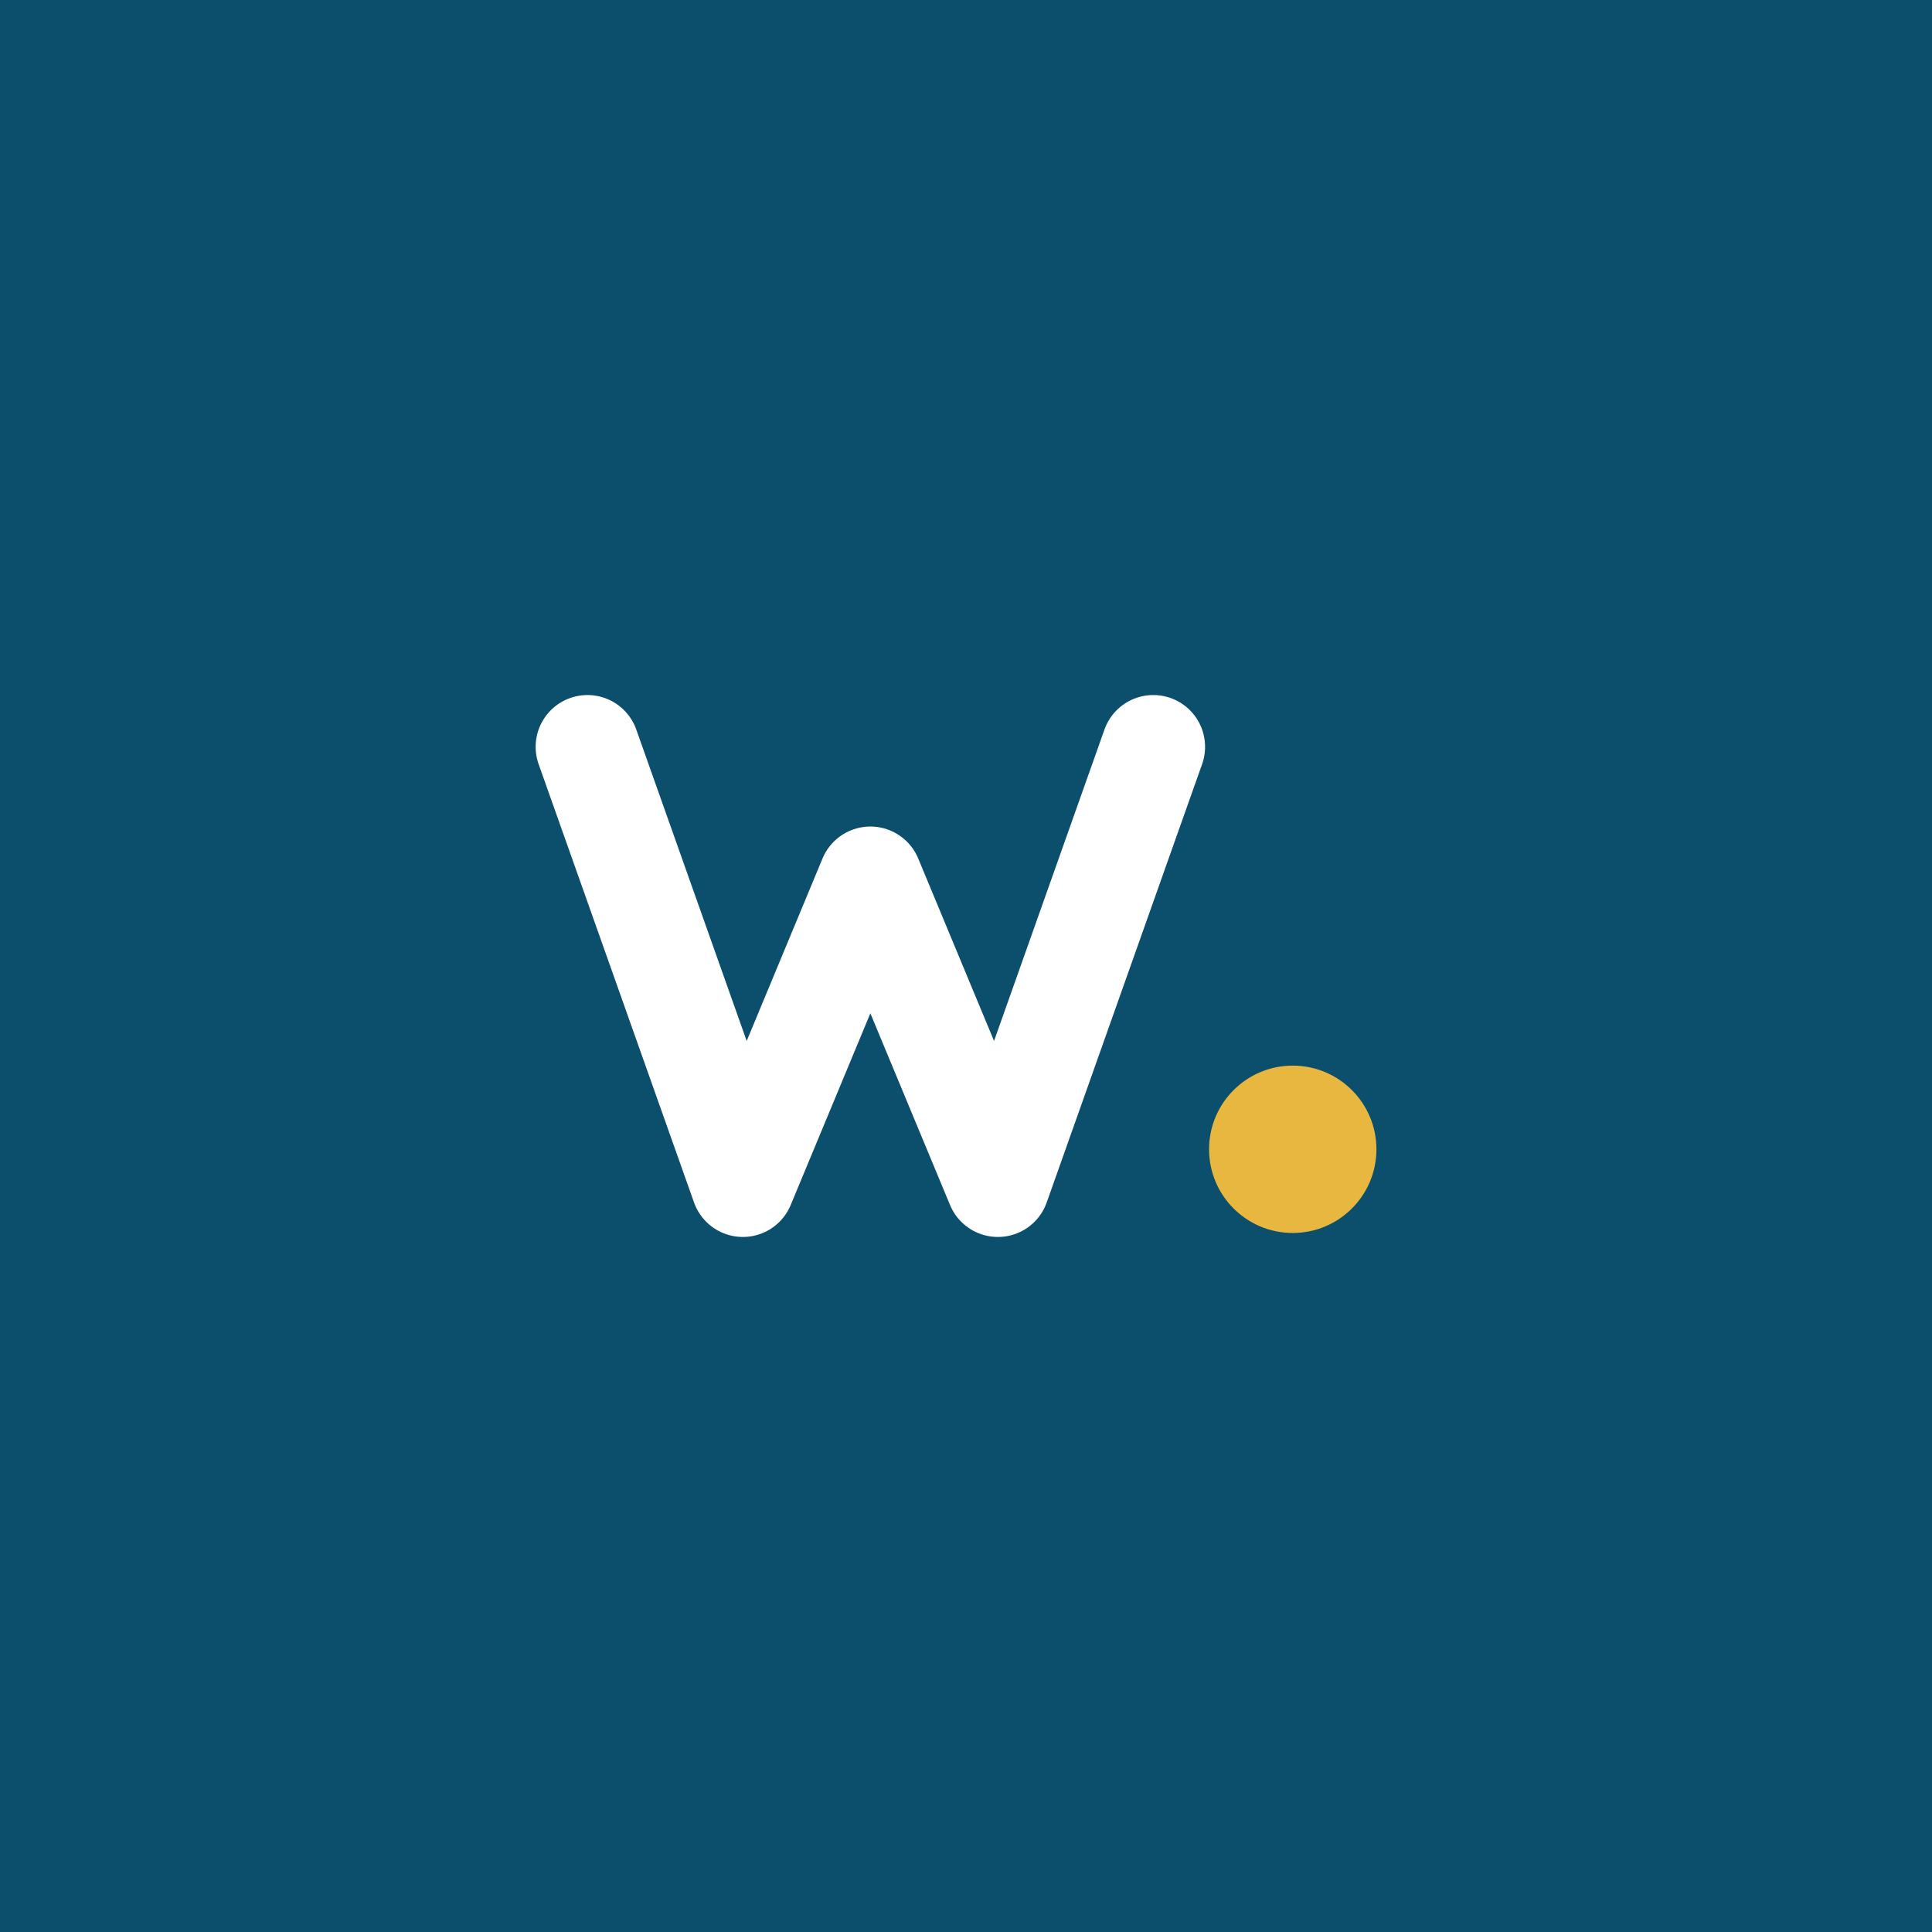
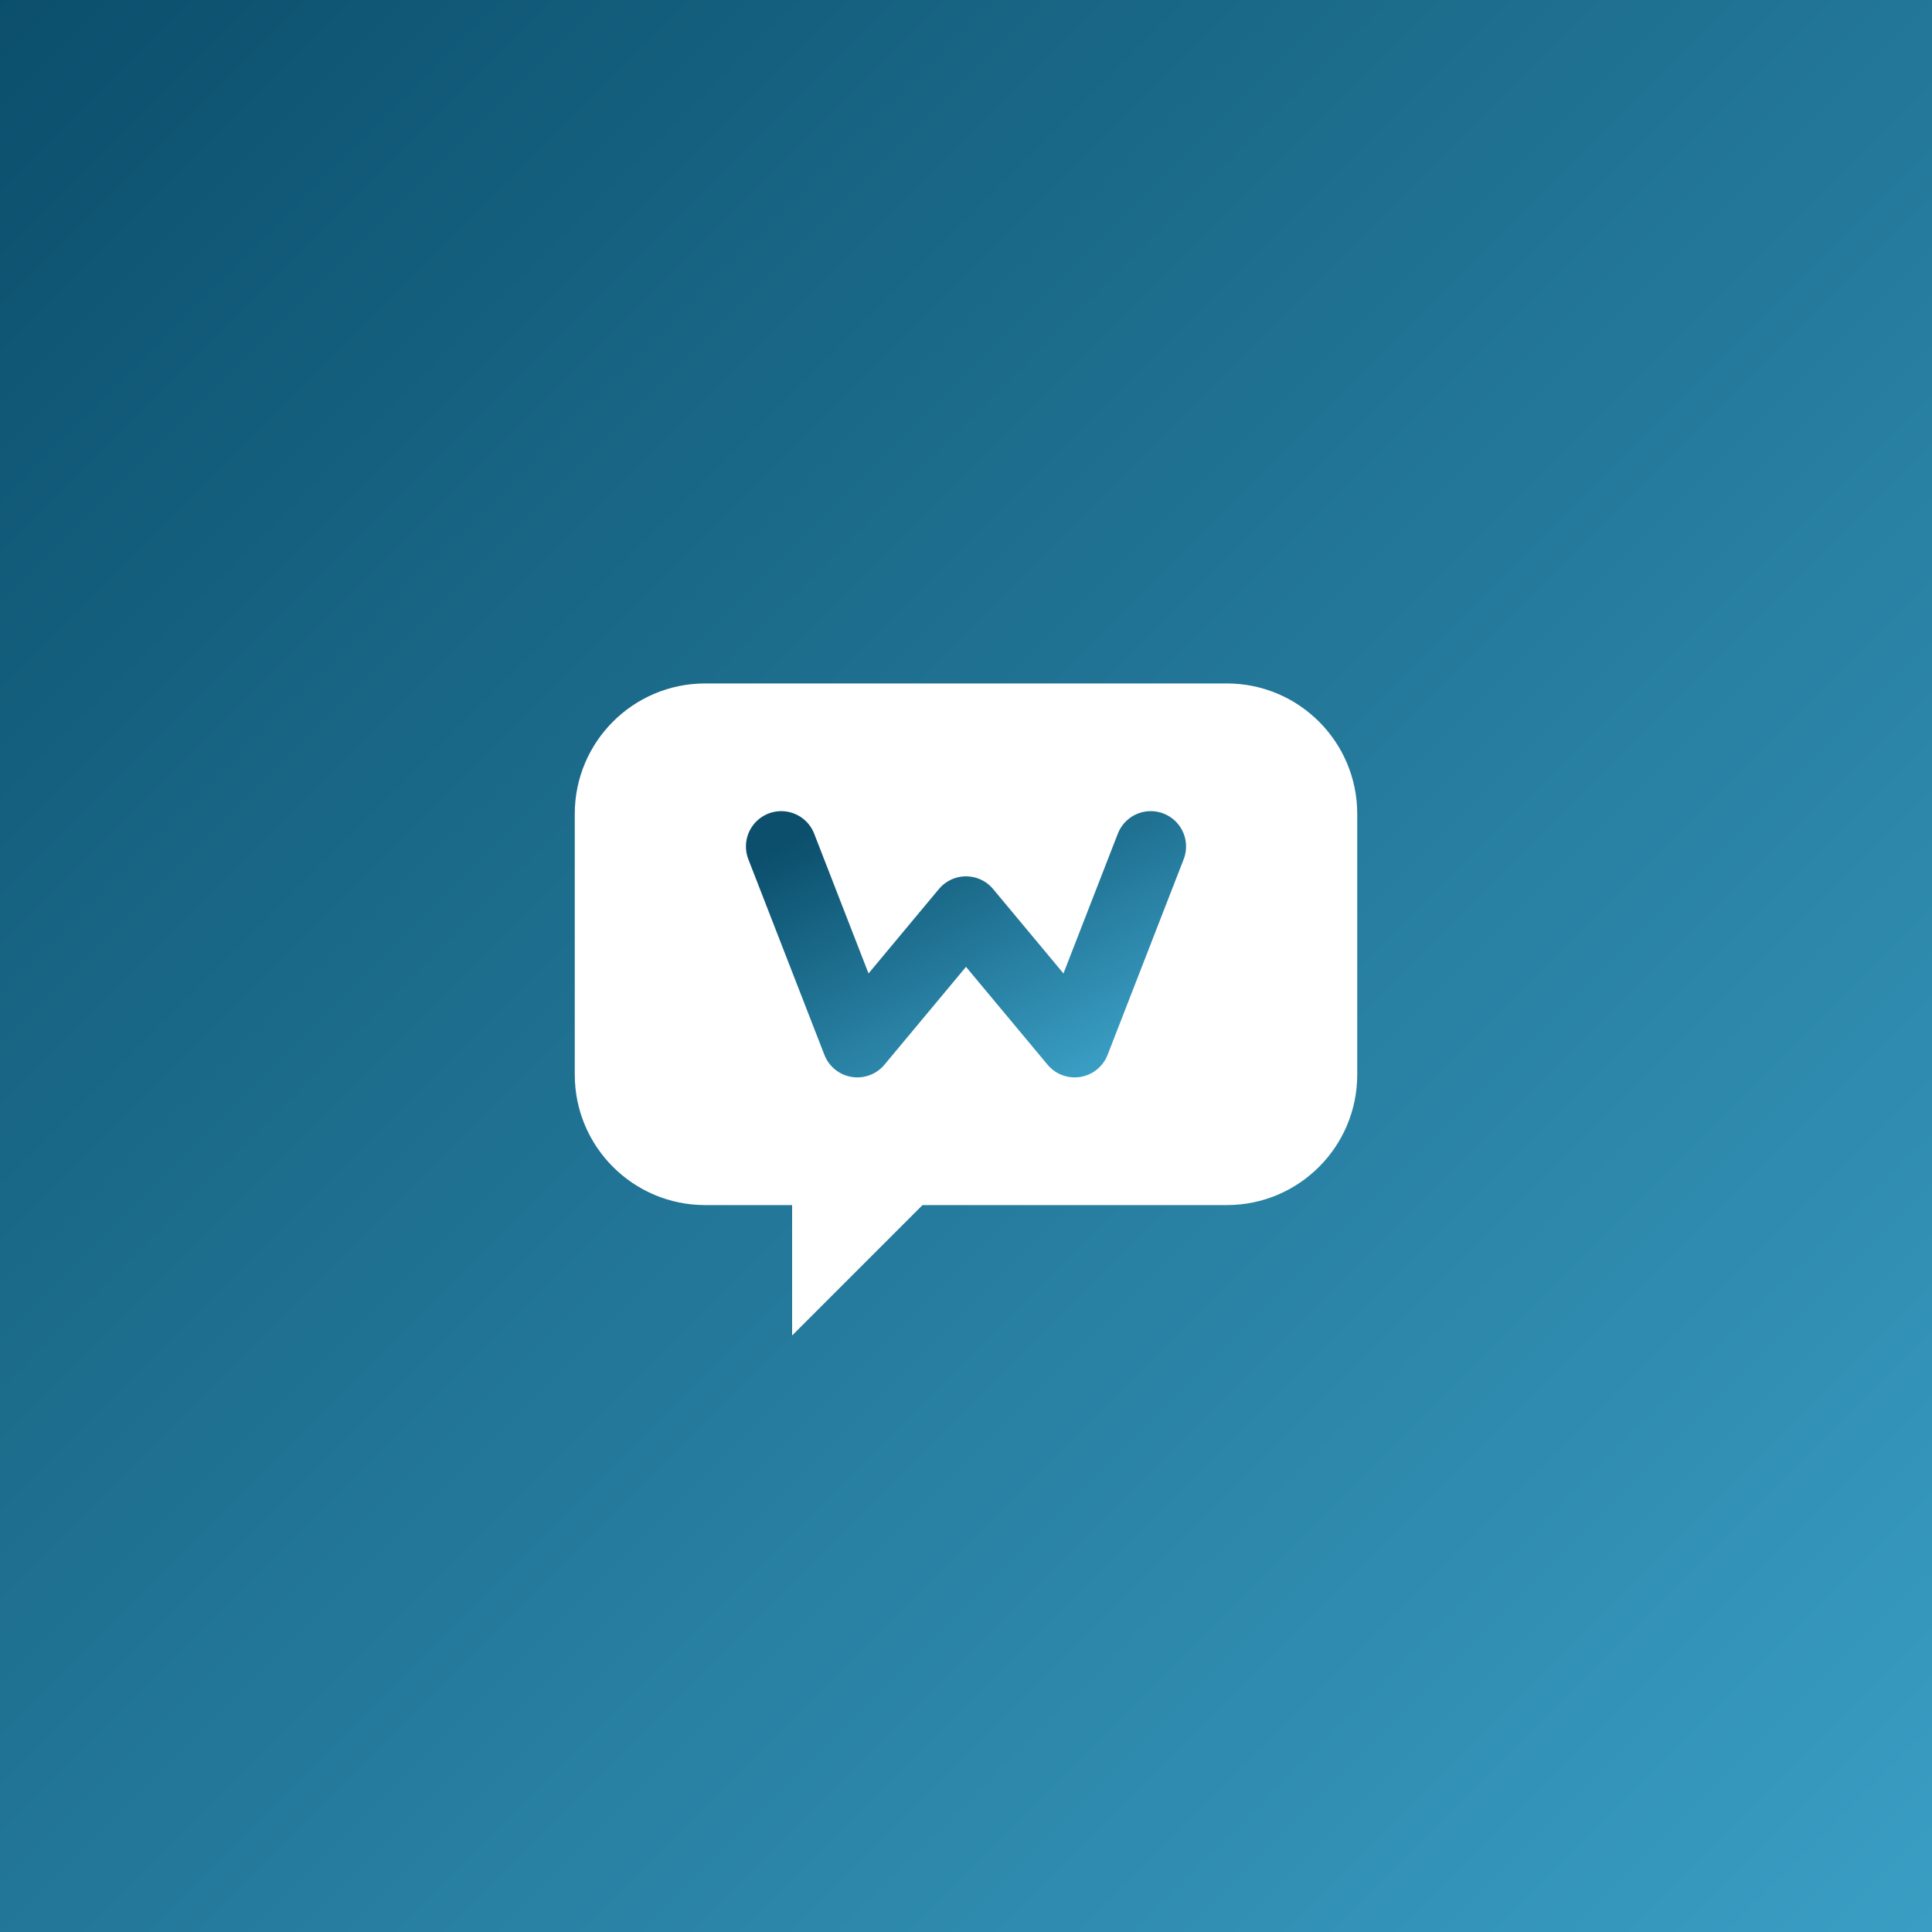
- <svg xmlns="http://www.w3.org/2000/svg" viewBox="0 0 32 32" role="img" aria-label="WinChat">
-   <rect width="32" height="32" fill="#0b4f6c" />
-   <g transform="translate(16 16) scale(0.66) translate(-16 -16)">
-     <path d="M6.5 10.5 L10.4 21.5 L13.6 13.8 L16.8 21.5 L20.7 10.5" fill="none" stroke="#ffffff" stroke-width="2.6" stroke-linecap="round" stroke-linejoin="round" />
-     <circle cx="24.2" cy="20.6" r="2.1" fill="#e8b73f" />
+ <svg xmlns="http://www.w3.org/2000/svg" width="512" height="512" viewBox="0 0 512 512" role="img" aria-label="WinChat">
+   <defs>
+     <linearGradient id="wc" x1="0%" y1="0%" x2="100%" y2="100%">
+       <stop offset="0%" stop-color="#0b4f6c" />
+       <stop offset="100%" stop-color="#3a9ec4" />
+     </linearGradient>
+   </defs>
+   <rect width="512" height="512" fill="url(#wc)" />
+   <g transform="translate(256 256) scale(0.72) translate(-256 -256)">
+     <path d="M 160 152 h 192 c 26.5 0 48 21.5 48 48 v 96 c 0 26.5 -21.5 48 -48 48 h -112 l -48 48 v -48 h -32 c -26.5 0 -48 -21.5 -48 -48 v -96 c 0 -26.5 21.5 -48 48 -48 z" fill="#FFFFFF" />
+     <path d="M 188 212 l 28 72 l 40 -48 l 40 48 l 28 -72" fill="none" stroke="url(#wc)" stroke-width="26" stroke-linecap="round" stroke-linejoin="round" />
  </g>
</svg>
